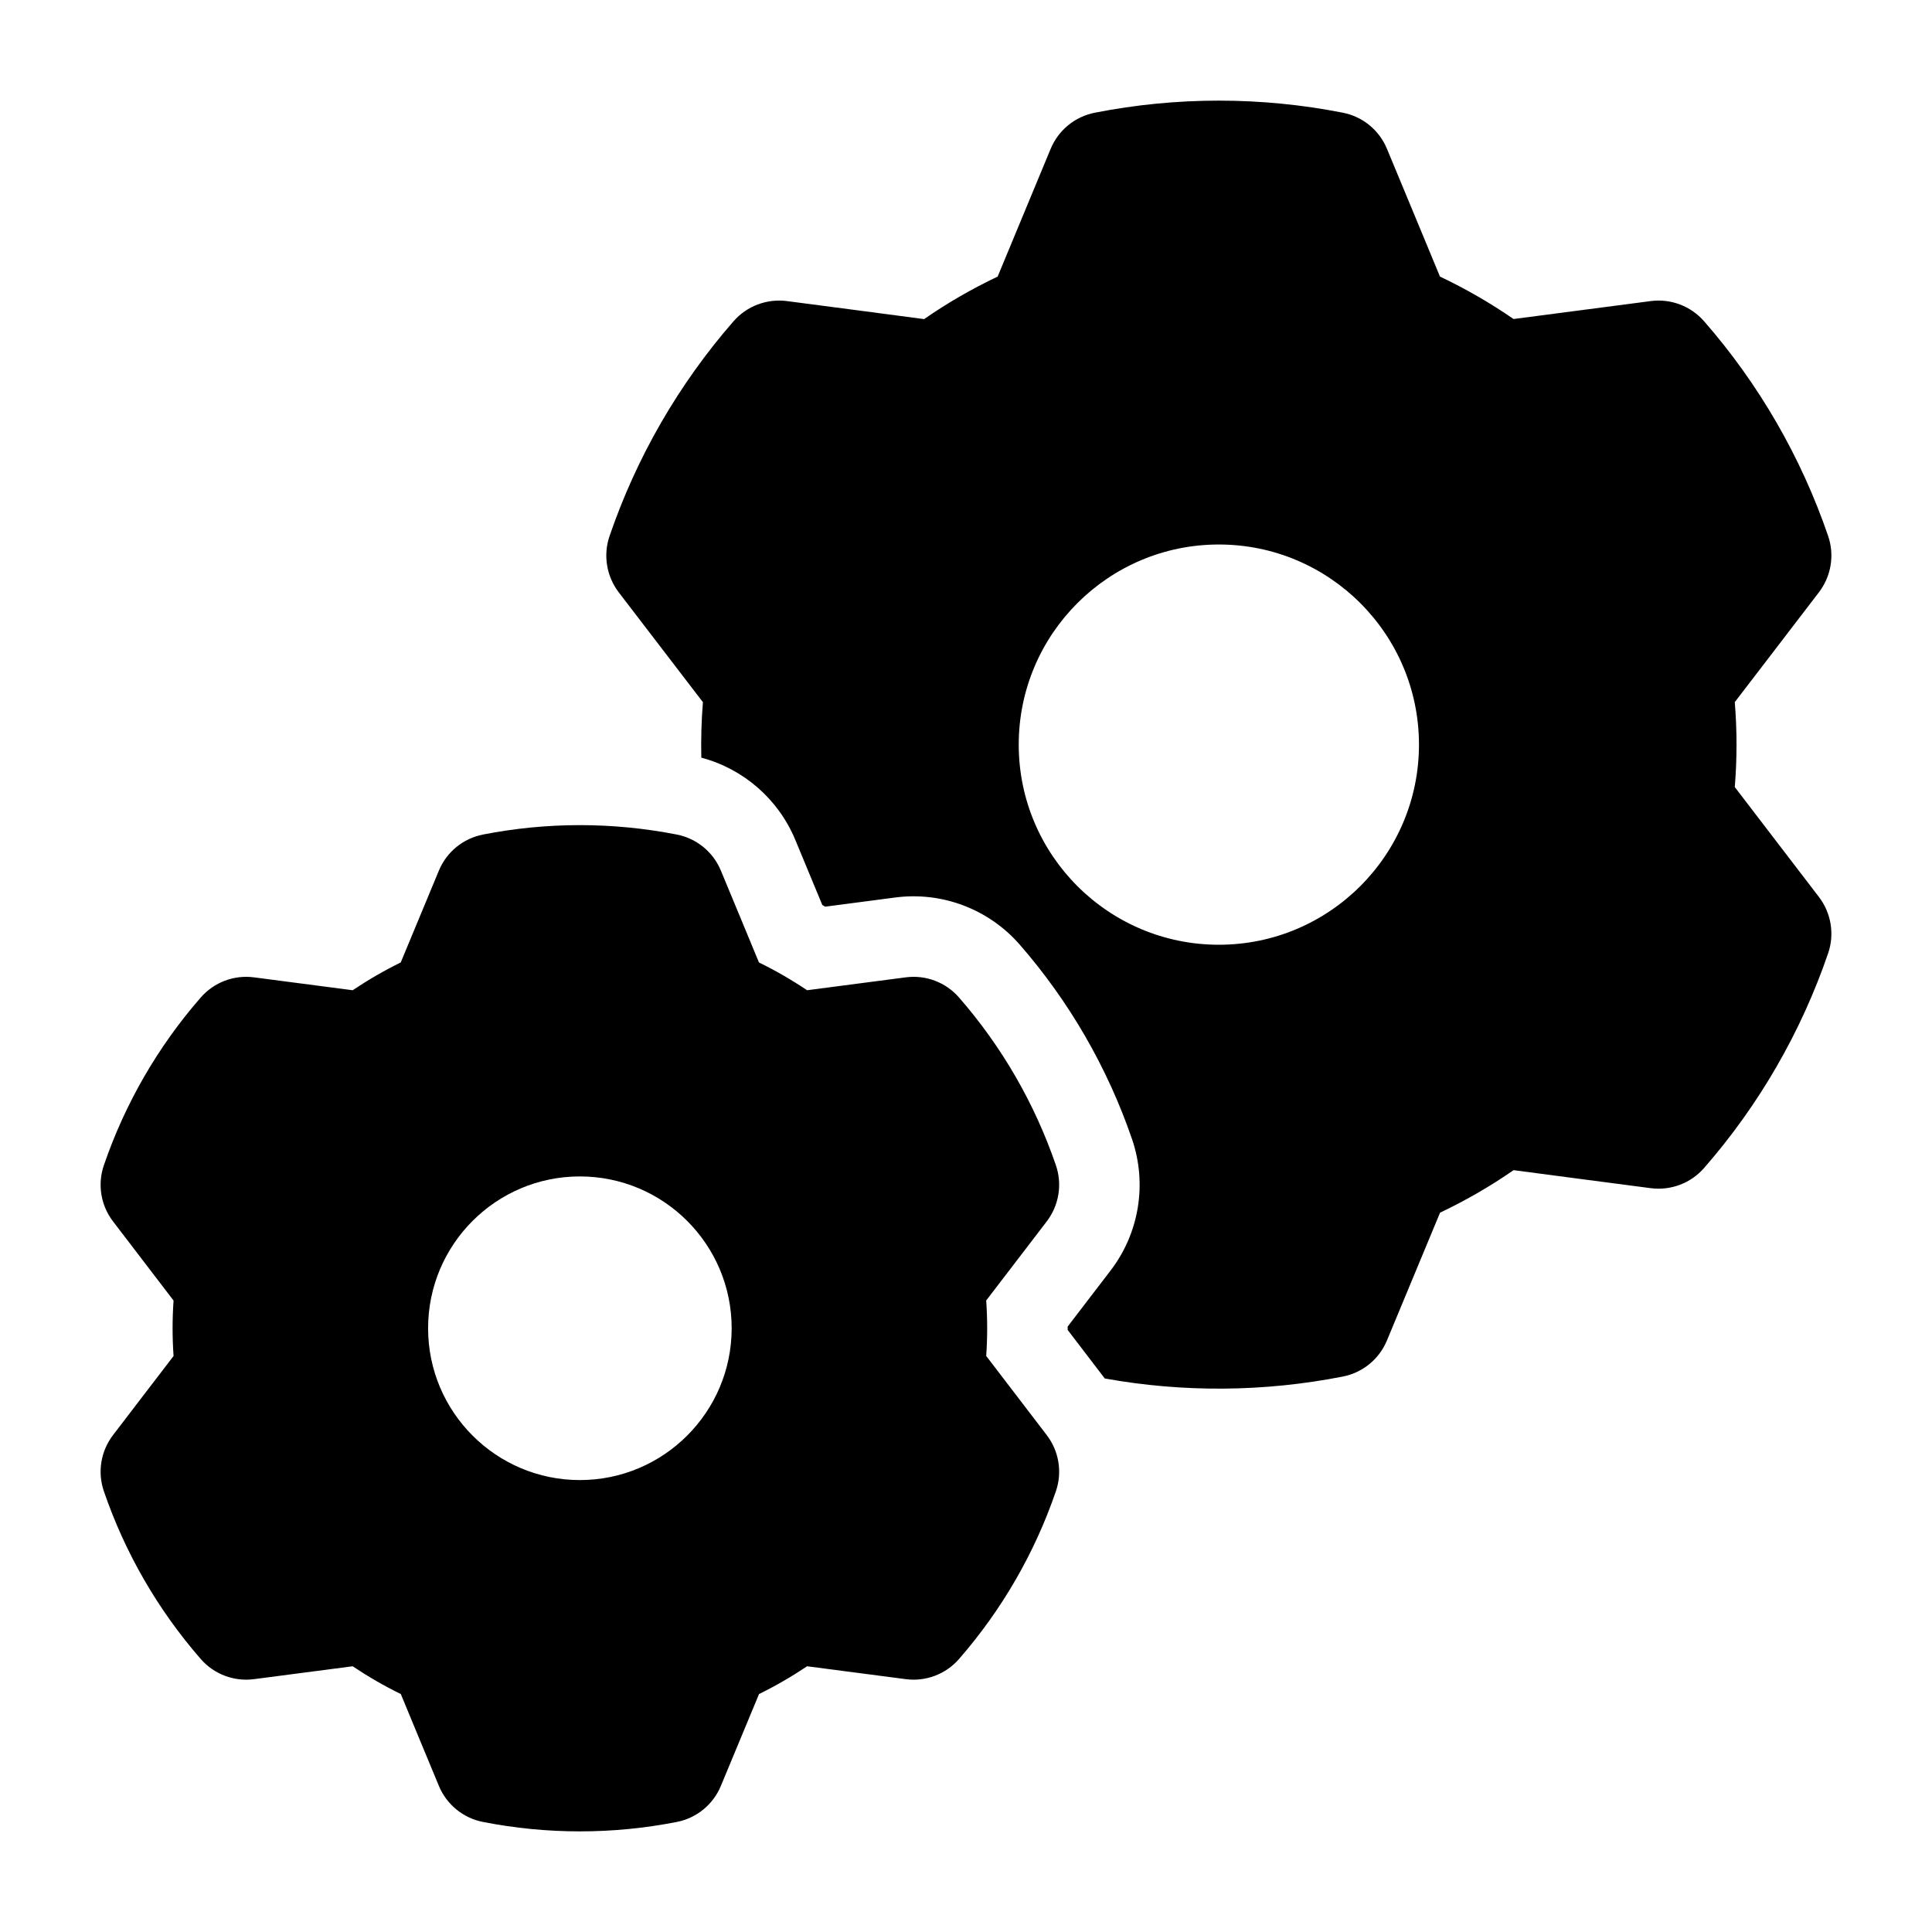
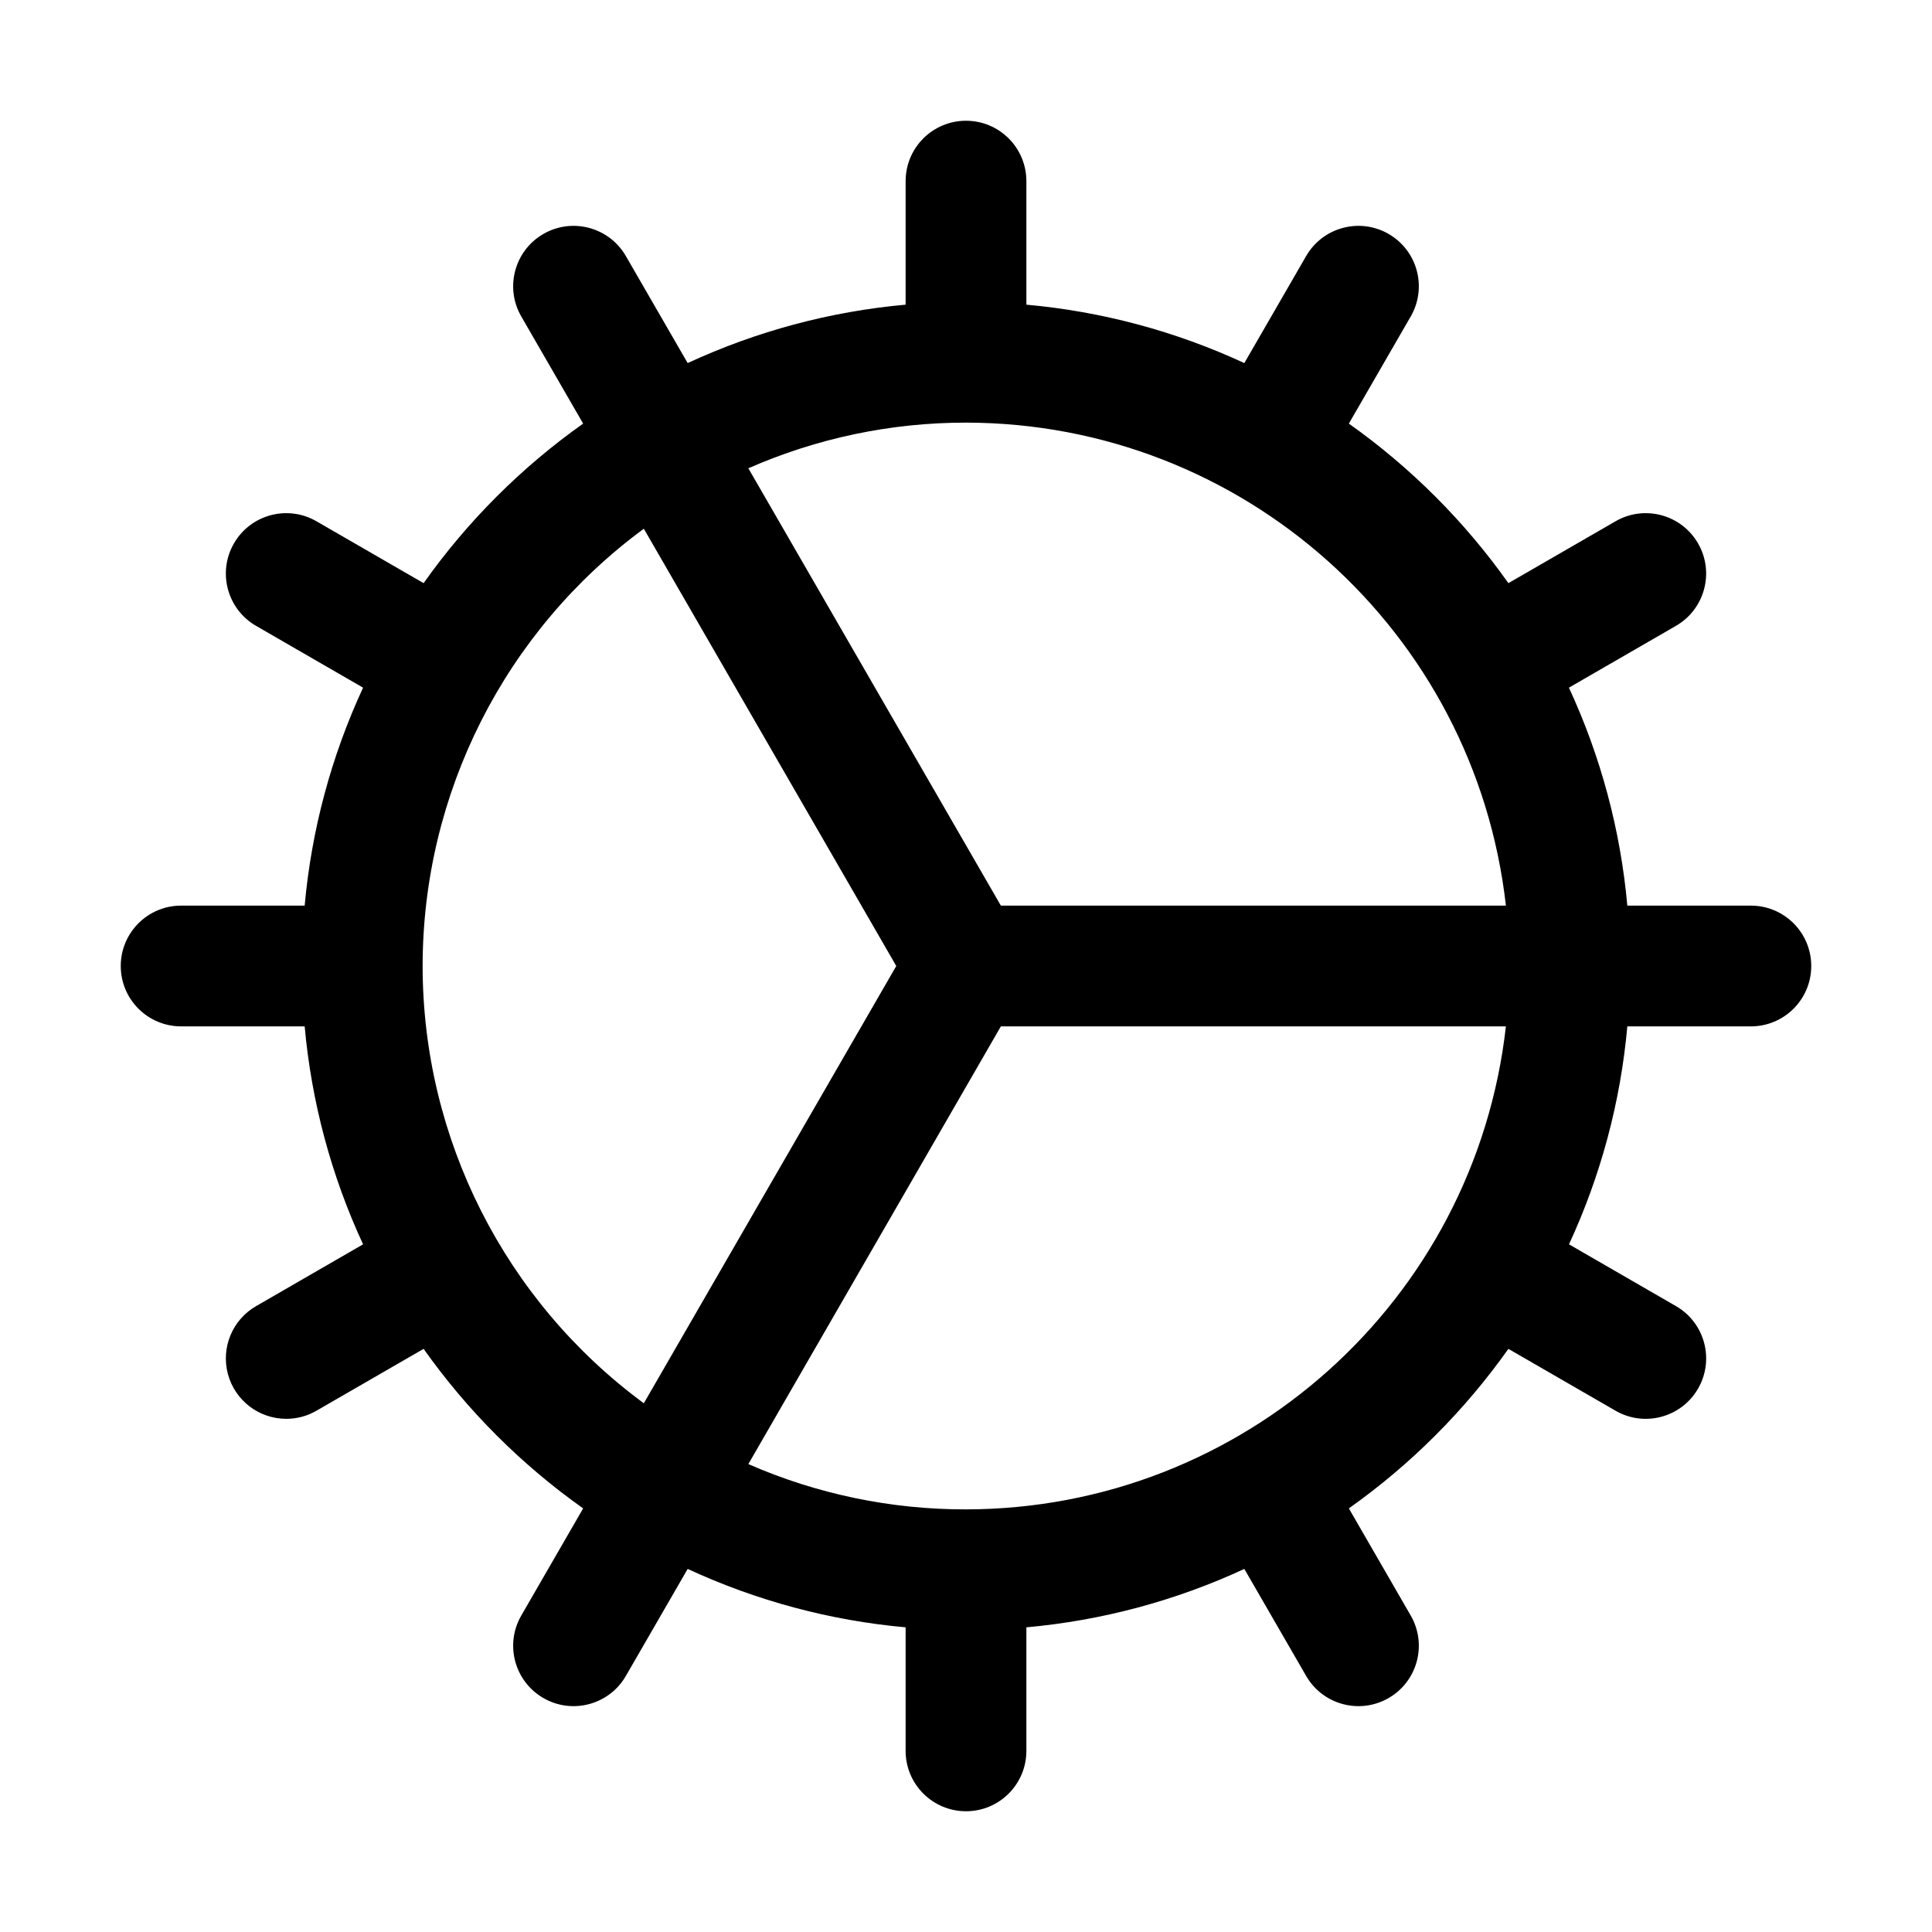
- <svg xmlns="http://www.w3.org/2000/svg" clip-rule="evenodd" fill-rule="evenodd" height="16" stroke-linejoin="round" stroke-miterlimit="2" viewBox="0 0 24 24" fill="currentColor">
-   <g id="Icon">
-     <path d="m8.955 10.815s.474 1.141.473 1.141c.207.101.407.217.598.345l1.225-.16c.249-.033.497.061.662.25.533.611.941 1.318 1.204 2.085.081.237.038.499-.115.698 0 0-.751.982-.751.981.016.23.016.461 0 .689l.751.982c.153.199.196.461.115.698-.263.767-.671 1.474-1.204 2.085-.165.189-.413.283-.662.25 0 0-1.225-.16-1.225-.16-.191.128-.391.244-.597.345l-.474 1.141c-.096.232-.302.4-.548.448-.795.156-1.612.156-2.407 0-.246-.048-.452-.216-.548-.448 0 0-.474-1.141-.473-1.141-.207-.101-.407-.217-.598-.345l-1.225.16c-.249.033-.497-.061-.662-.25-.533-.611-.941-1.318-1.204-2.085-.081-.237-.038-.499.115-.698 0 0 .751-.982.751-.981-.016-.23-.016-.461 0-.689l-.751-.982c-.153-.199-.196-.461-.115-.698.263-.767.671-1.474 1.204-2.085.165-.189.413-.283.662-.25 0 0 1.225.16 1.225.16.191-.128.391-.244.597-.345l.474-1.141c.096-.232.302-.4.548-.448.795-.156 1.612-.156 2.407 0 .246.048.452.216.548.448zm-1.752 3.799c-1.04 0-1.885.845-1.885 1.886s.845 1.886 1.885 1.886c1.041 0 1.886-.845 1.886-1.886s-.845-1.886-1.886-1.886z" />
-     <path d="m8.712 9.412c-.005-.23.001-.46.02-.689l-1.046-1.365c-.152-.2-.195-.462-.114-.699.336-.981.859-1.887 1.54-2.668.165-.189.414-.283.663-.251 0 0 1.705.223 1.705.224.289-.201.595-.377.913-.528l.659-1.588c.097-.232.302-.4.549-.448 1.017-.2 2.063-.2 3.08 0 .246.048.452.216.548.448 0 0 .66 1.588.659 1.588.319.151.624.327.914.527l1.705-.223c.249-.032.497.062.662.251.682.781 1.205 1.687 1.541 2.668.081.237.038.499-.115.699 0 0-1.045 1.365-1.045 1.364.029.351.029.704 0 1.055l1.045 1.365c.153.2.196.462.115.699-.336.981-.859 1.887-1.541 2.668-.165.189-.413.283-.662.251 0 0-1.705-.223-1.705-.224-.289.201-.595.377-.913.528l-.66 1.588c-.096.232-.302.4-.548.448-.976.192-1.979.2-2.957.024l-.461-.603c0-.014 0-.028 0-.042.222-.29.533-.696.533-.696.356-.465.456-1.077.267-1.631-.305-.889-.779-1.71-1.396-2.418-.385-.441-.965-.661-1.546-.585l-.87.114c-.012-.007-.024-.014-.036-.021-.14-.337-.336-.81-.336-.81-.21-.505-.643-.881-1.167-1.02zm6.429-2.648c-1.372 0-2.486 1.114-2.486 2.486s1.114 2.486 2.486 2.486 2.486-1.114 2.486-2.486-1.114-2.486-2.486-2.486z" />
-   </g>
+ <svg xmlns="http://www.w3.org/2000/svg" width="32" height="32" fill="#000000" viewBox="0 0 256 256">
+   <path d="M232,120H215.63a87.27,87.27,0,0,0-7.74-28.88l14.18-8.19a8,8,0,0,0-8-13.86l-14.2,8.2a88.78,88.78,0,0,0-21.14-21.14l8.2-14.2a8,8,0,0,0-13.86-8l-8.19,14.18A87.27,87.27,0,0,0,136,40.37V24a8,8,0,0,0-16,0V40.37a87.27,87.27,0,0,0-28.88,7.74L82.93,33.93a8,8,0,0,0-13.86,8l8.2,14.2A88.78,88.78,0,0,0,56.13,77.27l-14.2-8.2a8,8,0,0,0-8,13.86l14.18,8.19A87.27,87.27,0,0,0,40.37,120H24a8,8,0,0,0,0,16H40.37a87.27,87.27,0,0,0,7.74,28.88l-14.18,8.19a8,8,0,0,0,4,14.93,7.92,7.92,0,0,0,4-1.07l14.2-8.2a88.78,88.78,0,0,0,21.14,21.14l-8.2,14.2a8,8,0,0,0,13.86,8l8.19-14.18A87.27,87.27,0,0,0,120,215.63V232a8,8,0,0,0,16,0V215.63a87.27,87.27,0,0,0,28.88-7.74l8.19,14.18a8,8,0,0,0,13.86-8l-8.2-14.2a88.78,88.78,0,0,0,21.14-21.14l14.2,8.2A8,8,0,0,0,225,184a8,8,0,0,0-2.92-10.93l-14.18-8.19A87.27,87.27,0,0,0,215.63,136H232a8,8,0,0,0,0-16ZM128,56a72.08,72.08,0,0,1,71.54,64H132.62L99.16,62.05A71.58,71.58,0,0,1,128,56ZM56,128A72,72,0,0,1,85.31,70.06L118.76,128,85.31,185.94A72,72,0,0,1,56,128Zm72,72A71.58,71.58,0,0,1,99.16,194L132.62,136h66.92A72.08,72.08,0,0,1,128,200Z" />
</svg>
